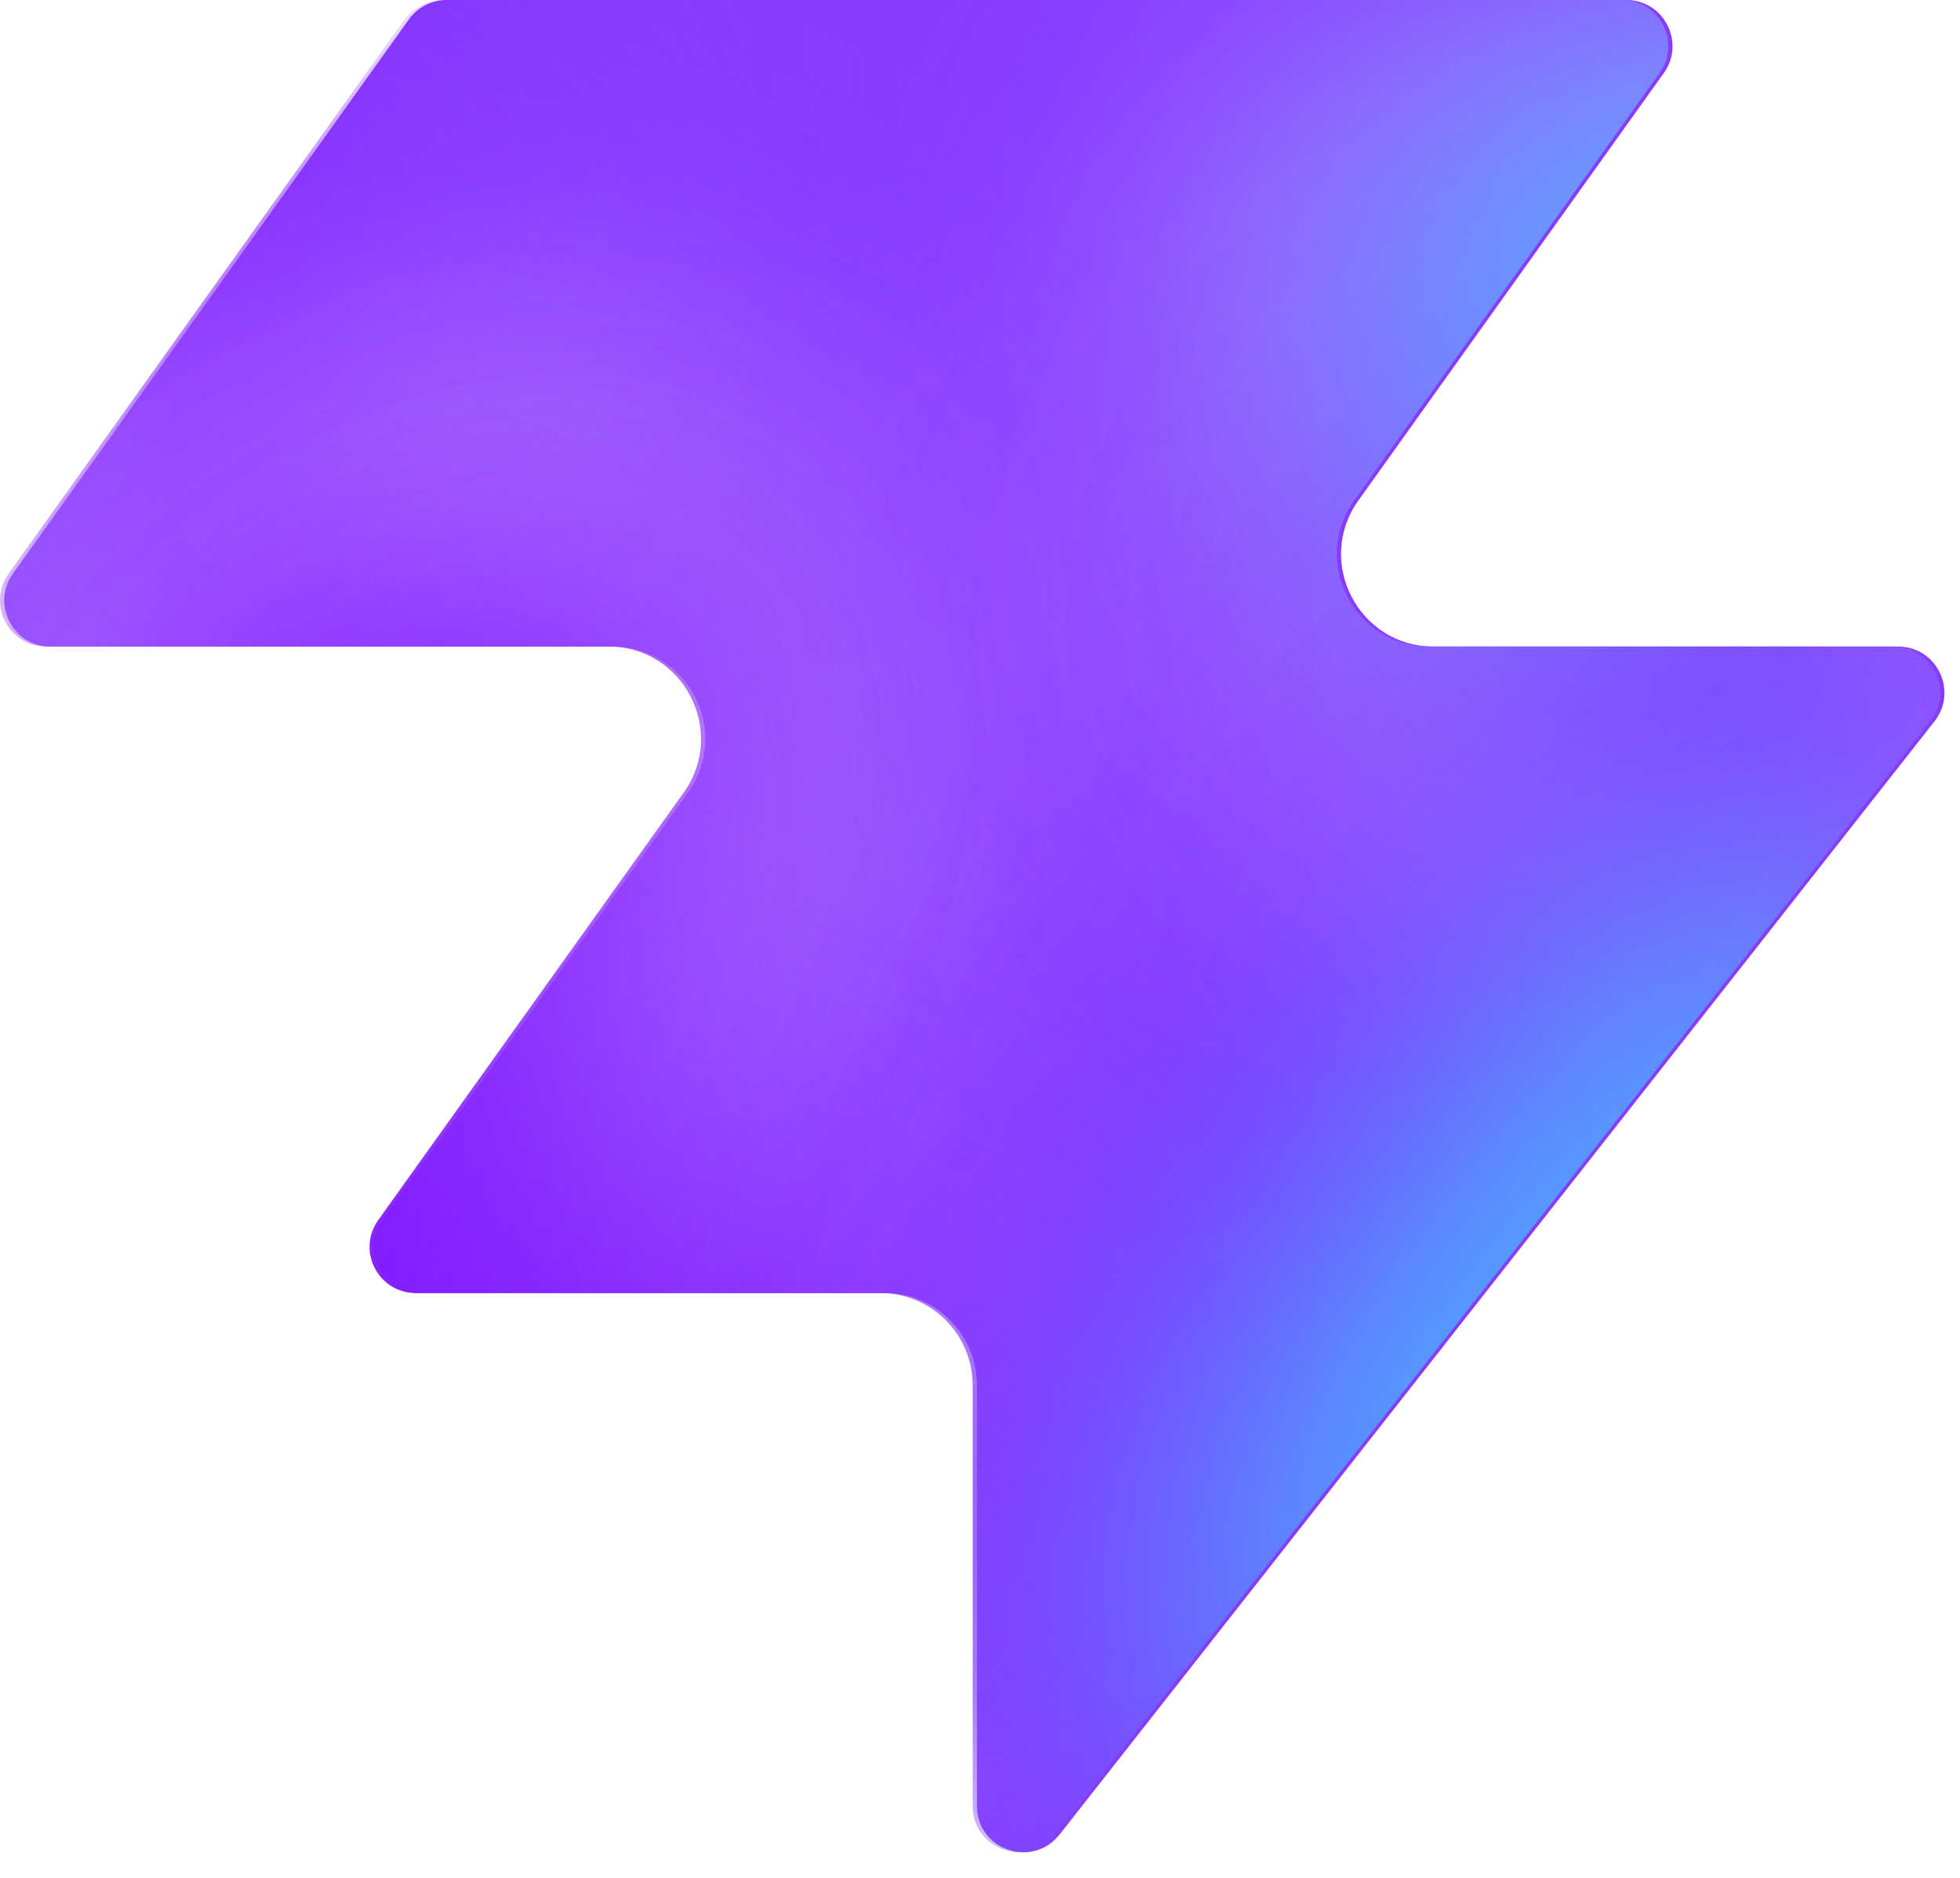
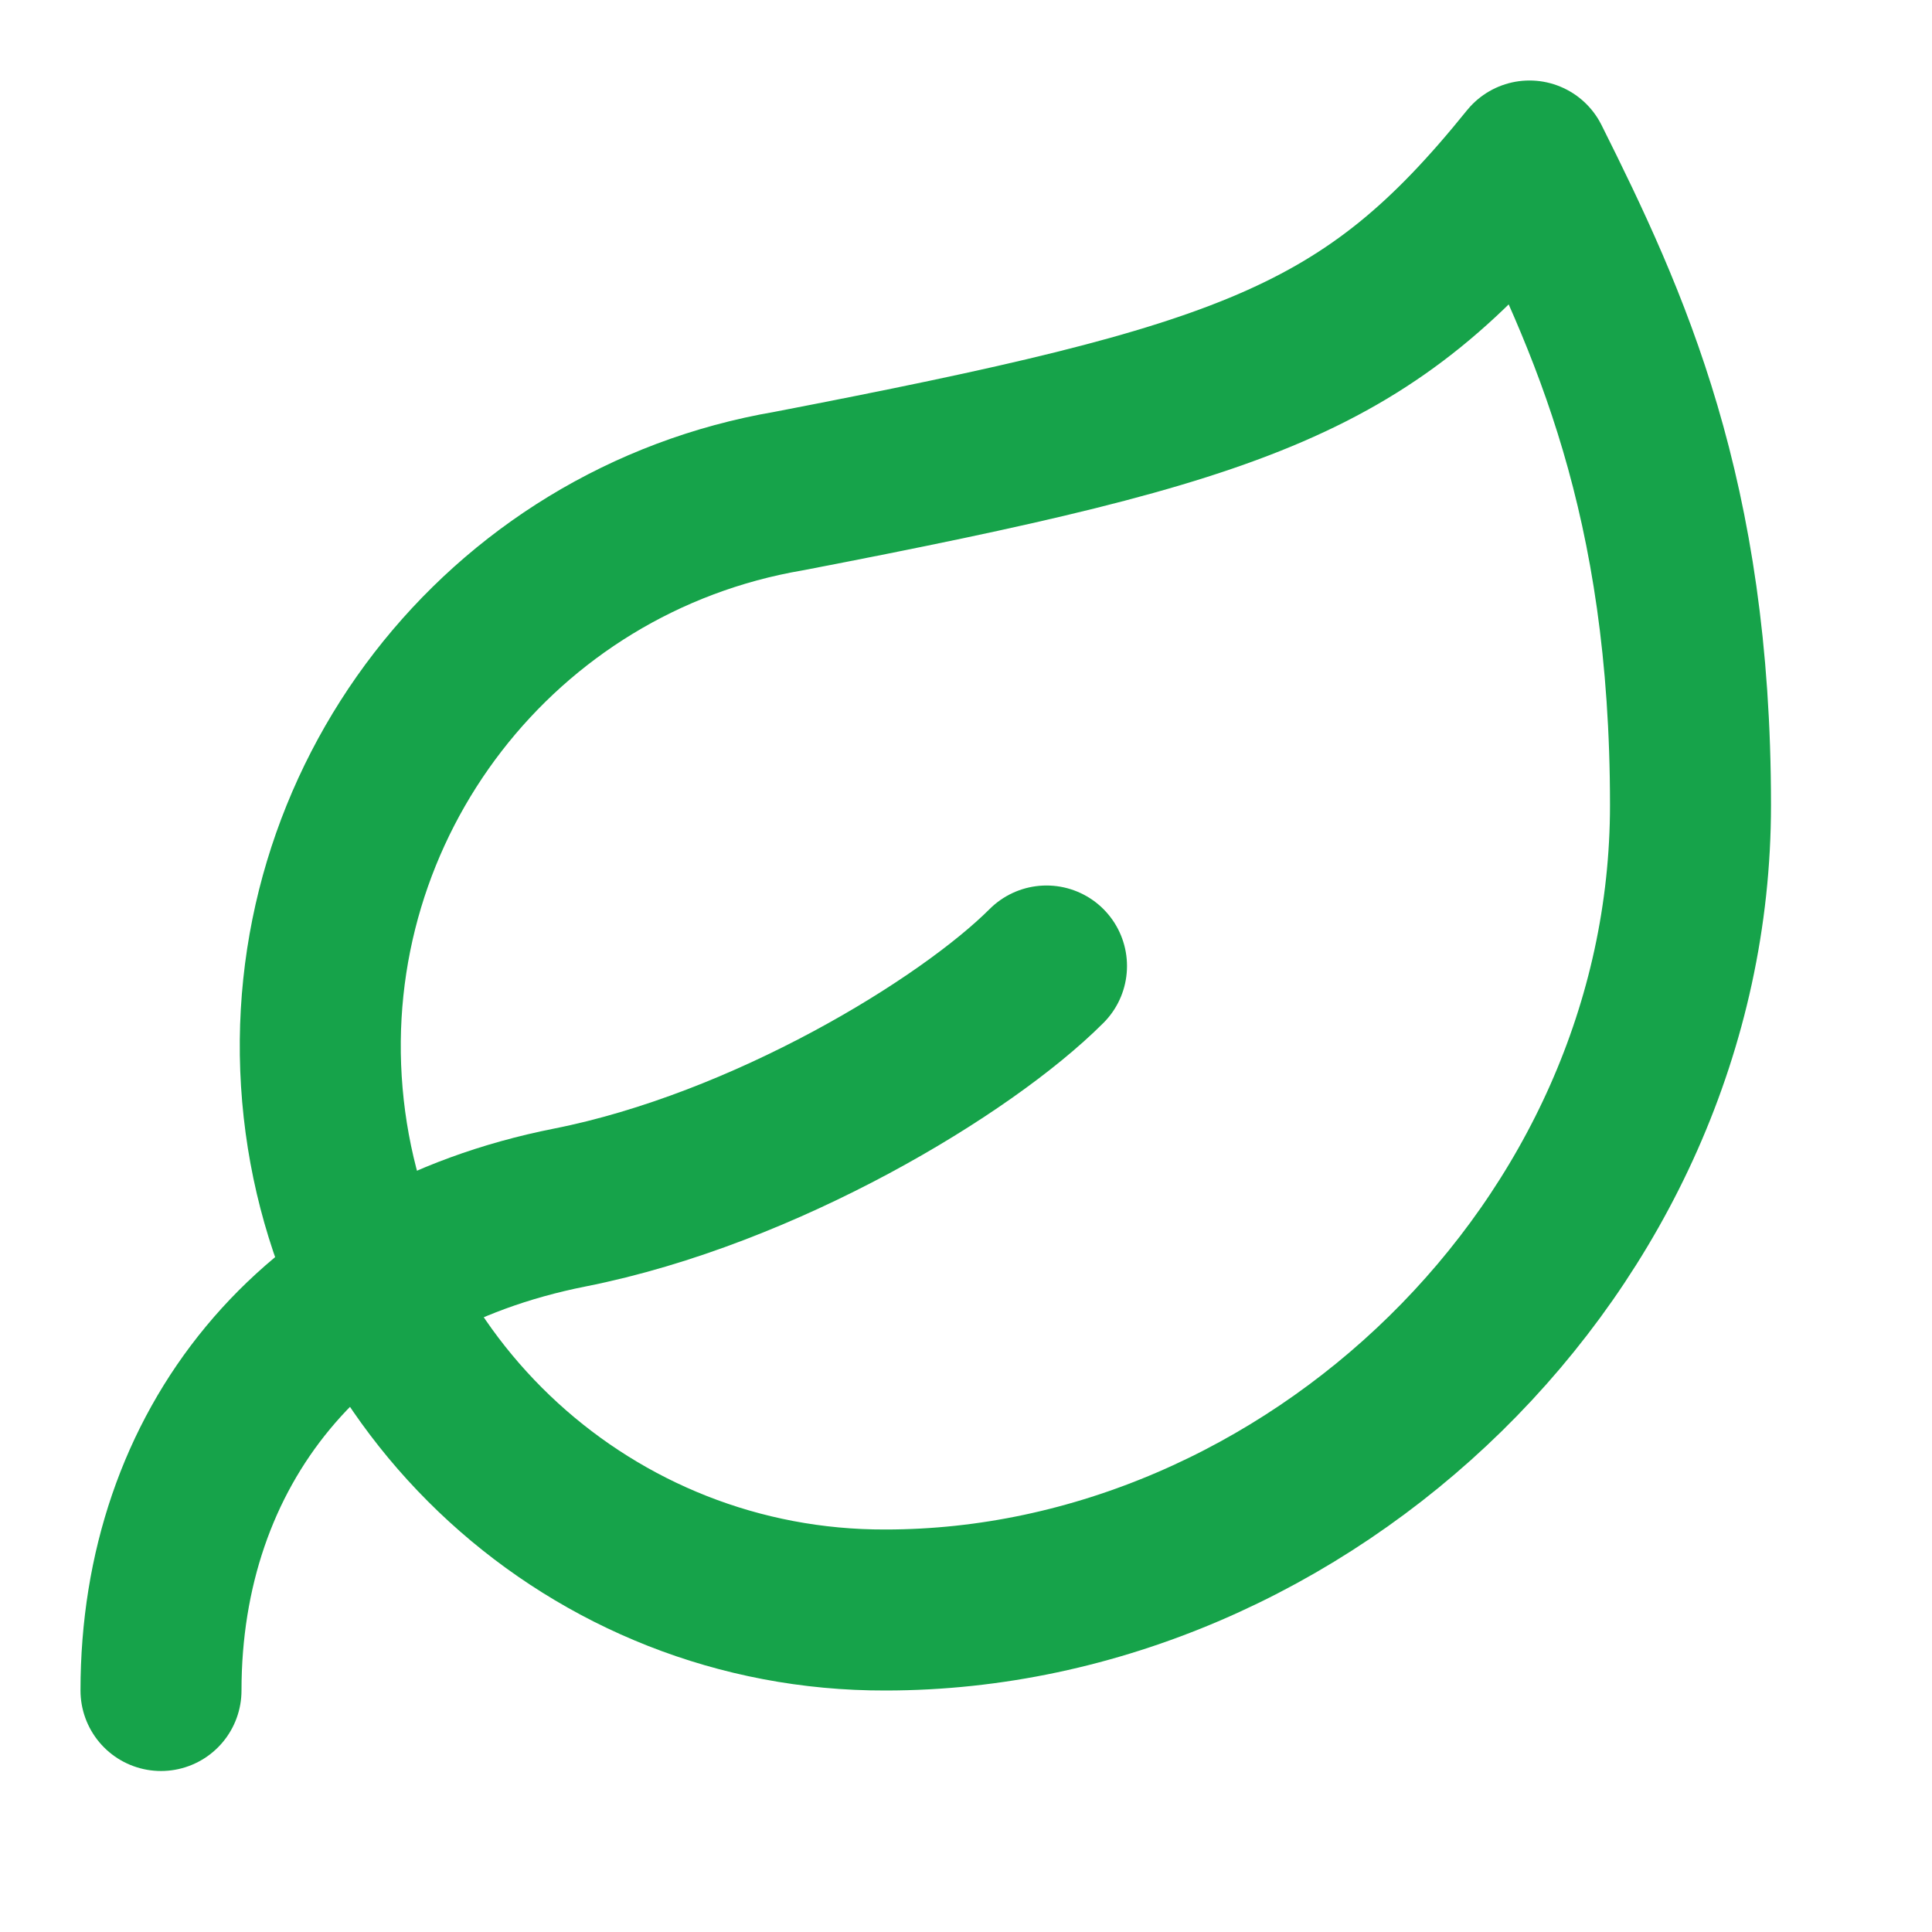
- <svg xmlns="http://www.w3.org/2000/svg" width="48" height="46" fill="none" viewBox="0 0 48 46">
-   <path fill="#863bff" d="M25.946 44.938c-.664.845-2.021.375-2.021-.698V33.937a2.26 2.26 0 0 0-2.262-2.262H10.287c-.92 0-1.456-1.04-.92-1.788l7.48-10.471c1.07-1.497 0-3.578-1.842-3.578H1.237c-.92 0-1.456-1.04-.92-1.788L10.013.474c.214-.297.556-.474.92-.474h28.894c.92 0 1.456 1.04.92 1.788l-7.48 10.471c-1.07 1.498 0 3.579 1.842 3.579h11.377c.943 0 1.473 1.088.89 1.83L25.947 44.94z" style="fill:#863bff;fill:color(display-p3 .525 .23 1);fill-opacity:1" />
-   <mask id="a" width="48" height="46" x="0" y="0" maskUnits="userSpaceOnUse" style="mask-type:alpha">
-     <path fill="#000" d="M25.842 44.938c-.664.844-2.021.375-2.021-.698V33.937a2.26 2.26 0 0 0-2.262-2.262H10.183c-.92 0-1.456-1.04-.92-1.788l7.48-10.471c1.07-1.498 0-3.579-1.842-3.579H1.133c-.92 0-1.456-1.04-.92-1.787L9.91.473c.214-.297.556-.474.92-.474h28.894c.92 0 1.456 1.04.92 1.788l-7.48 10.471c-1.07 1.498 0 3.578 1.842 3.578h11.377c.943 0 1.473 1.088.89 1.832L25.843 44.94z" style="fill:#000;fill-opacity:1" />
-   </mask>
-   <g mask="url(#a)">
-     <g filter="url(#b)">
-       <ellipse cx="5.508" cy="14.704" fill="#ede6ff" rx="5.508" ry="14.704" style="fill:#ede6ff;fill:color(display-p3 .927 .903 1);fill-opacity:1" transform="matrix(.00324 1 1 -.00324 -4.47 31.516)" />
-     </g>
-     <g filter="url(#c)">
-       <ellipse cx="10.399" cy="29.851" fill="#ede6ff" rx="10.399" ry="29.851" style="fill:#ede6ff;fill:color(display-p3 .927 .903 1);fill-opacity:1" transform="matrix(.00324 1 1 -.00324 -39.328 7.883)" />
-     </g>
-     <g filter="url(#d)">
-       <ellipse cx="5.508" cy="30.487" fill="#7e14ff" rx="5.508" ry="30.487" style="fill:#7e14ff;fill:color(display-p3 .492 .077 1);fill-opacity:1" transform="rotate(89.814 -25.913 -14.639)scale(1 -1)" />
-     </g>
-     <g filter="url(#e)">
-       <ellipse cx="5.508" cy="30.599" fill="#7e14ff" rx="5.508" ry="30.599" style="fill:#7e14ff;fill:color(display-p3 .492 .077 1);fill-opacity:1" transform="rotate(89.814 -32.644 -3.334)scale(1 -1)" />
-     </g>
-     <g filter="url(#f)">
-       <ellipse cx="5.508" cy="30.599" fill="#7e14ff" rx="5.508" ry="30.599" style="fill:#7e14ff;fill:color(display-p3 .492 .077 1);fill-opacity:1" transform="matrix(.00324 1 1 -.00324 -34.34 30.47)" />
-     </g>
-     <g filter="url(#g)">
-       <ellipse cx="14.072" cy="22.078" fill="#ede6ff" rx="14.072" ry="22.078" style="fill:#ede6ff;fill:color(display-p3 .927 .903 1);fill-opacity:1" transform="rotate(93.35 24.506 48.493)scale(-1 1)" />
-     </g>
-     <g filter="url(#h)">
-       <ellipse cx="3.47" cy="21.501" fill="#7e14ff" rx="3.47" ry="21.501" style="fill:#7e14ff;fill:color(display-p3 .492 .077 1);fill-opacity:1" transform="rotate(89.009 28.708 47.59)scale(-1 1)" />
-     </g>
-     <g filter="url(#i)">
-       <ellipse cx="3.47" cy="21.501" fill="#7e14ff" rx="3.47" ry="21.501" style="fill:#7e14ff;fill:color(display-p3 .492 .077 1);fill-opacity:1" transform="rotate(89.009 28.708 47.59)scale(-1 1)" />
-     </g>
-     <g filter="url(#j)">
-       <ellipse cx=".387" cy="8.972" fill="#7e14ff" rx="4.407" ry="29.108" style="fill:#7e14ff;fill:color(display-p3 .492 .077 1);fill-opacity:1" transform="rotate(39.51 .387 8.972)" />
-     </g>
-     <g filter="url(#k)">
-       <ellipse cx="47.523" cy="-6.092" fill="#7e14ff" rx="4.407" ry="29.108" style="fill:#7e14ff;fill:color(display-p3 .492 .077 1);fill-opacity:1" transform="rotate(37.892 47.523 -6.092)" />
-     </g>
-     <g filter="url(#l)">
-       <ellipse cx="41.412" cy="6.333" fill="#47bfff" rx="5.971" ry="9.665" style="fill:#47bfff;fill:color(display-p3 .28 .748 1);fill-opacity:1" transform="rotate(37.892 41.412 6.333)" />
-     </g>
-     <g filter="url(#m)">
-       <ellipse cx="-1.879" cy="38.332" fill="#7e14ff" rx="4.407" ry="29.108" style="fill:#7e14ff;fill:color(display-p3 .492 .077 1);fill-opacity:1" transform="rotate(37.892 -1.88 38.332)" />
-     </g>
-     <g filter="url(#n)">
-       <ellipse cx="-1.879" cy="38.332" fill="#7e14ff" rx="4.407" ry="29.108" style="fill:#7e14ff;fill:color(display-p3 .492 .077 1);fill-opacity:1" transform="rotate(37.892 -1.88 38.332)" />
-     </g>
-     <g filter="url(#o)">
-       <ellipse cx="35.651" cy="29.907" fill="#7e14ff" rx="4.407" ry="29.108" style="fill:#7e14ff;fill:color(display-p3 .492 .077 1);fill-opacity:1" transform="rotate(37.892 35.651 29.907)" />
-     </g>
-     <g filter="url(#p)">
-       <ellipse cx="38.418" cy="32.4" fill="#47bfff" rx="5.971" ry="15.297" style="fill:#47bfff;fill:color(display-p3 .28 .748 1);fill-opacity:1" transform="rotate(37.892 38.418 32.4)" />
-     </g>
-   </g>
-   <defs>
-     <filter id="b" width="60.045" height="41.654" x="-19.77" y="16.149" color-interpolation-filters="sRGB" filterUnits="userSpaceOnUse">
-       <feFlood flood-opacity="0" result="BackgroundImageFix" />
-       <feBlend in="SourceGraphic" in2="BackgroundImageFix" result="shape" />
-       <feGaussianBlur result="effect1_foregroundBlur_2002_17158" stdDeviation="7.659" />
-     </filter>
-     <filter id="c" width="90.34" height="51.437" x="-54.613" y="-7.533" color-interpolation-filters="sRGB" filterUnits="userSpaceOnUse">
-       <feFlood flood-opacity="0" result="BackgroundImageFix" />
-       <feBlend in="SourceGraphic" in2="BackgroundImageFix" result="shape" />
-       <feGaussianBlur result="effect1_foregroundBlur_2002_17158" stdDeviation="7.659" />
-     </filter>
-     <filter id="d" width="79.355" height="29.4" x="-49.64" y="2.03" color-interpolation-filters="sRGB" filterUnits="userSpaceOnUse">
-       <feFlood flood-opacity="0" result="BackgroundImageFix" />
-       <feBlend in="SourceGraphic" in2="BackgroundImageFix" result="shape" />
-       <feGaussianBlur result="effect1_foregroundBlur_2002_17158" stdDeviation="4.596" />
-     </filter>
-     <filter id="e" width="79.579" height="29.4" x="-45.045" y="20.029" color-interpolation-filters="sRGB" filterUnits="userSpaceOnUse">
-       <feFlood flood-opacity="0" result="BackgroundImageFix" />
-       <feBlend in="SourceGraphic" in2="BackgroundImageFix" result="shape" />
-       <feGaussianBlur result="effect1_foregroundBlur_2002_17158" stdDeviation="4.596" />
-     </filter>
-     <filter id="f" width="79.579" height="29.4" x="-43.513" y="21.178" color-interpolation-filters="sRGB" filterUnits="userSpaceOnUse">
-       <feFlood flood-opacity="0" result="BackgroundImageFix" />
-       <feBlend in="SourceGraphic" in2="BackgroundImageFix" result="shape" />
-       <feGaussianBlur result="effect1_foregroundBlur_2002_17158" stdDeviation="4.596" />
-     </filter>
-     <filter id="g" width="74.749" height="58.852" x="15.756" y="-17.901" color-interpolation-filters="sRGB" filterUnits="userSpaceOnUse">
-       <feFlood flood-opacity="0" result="BackgroundImageFix" />
-       <feBlend in="SourceGraphic" in2="BackgroundImageFix" result="shape" />
-       <feGaussianBlur result="effect1_foregroundBlur_2002_17158" stdDeviation="7.659" />
-     </filter>
-     <filter id="h" width="61.377" height="25.362" x="23.548" y="2.284" color-interpolation-filters="sRGB" filterUnits="userSpaceOnUse">
-       <feFlood flood-opacity="0" result="BackgroundImageFix" />
-       <feBlend in="SourceGraphic" in2="BackgroundImageFix" result="shape" />
-       <feGaussianBlur result="effect1_foregroundBlur_2002_17158" stdDeviation="4.596" />
-     </filter>
-     <filter id="i" width="61.377" height="25.362" x="23.548" y="2.284" color-interpolation-filters="sRGB" filterUnits="userSpaceOnUse">
-       <feFlood flood-opacity="0" result="BackgroundImageFix" />
-       <feBlend in="SourceGraphic" in2="BackgroundImageFix" result="shape" />
-       <feGaussianBlur result="effect1_foregroundBlur_2002_17158" stdDeviation="4.596" />
-     </filter>
-     <filter id="j" width="56.045" height="63.649" x="-27.636" y="-22.853" color-interpolation-filters="sRGB" filterUnits="userSpaceOnUse">
-       <feFlood flood-opacity="0" result="BackgroundImageFix" />
-       <feBlend in="SourceGraphic" in2="BackgroundImageFix" result="shape" />
-       <feGaussianBlur result="effect1_foregroundBlur_2002_17158" stdDeviation="4.596" />
-     </filter>
-     <filter id="k" width="54.814" height="64.646" x="20.116" y="-38.415" color-interpolation-filters="sRGB" filterUnits="userSpaceOnUse">
-       <feFlood flood-opacity="0" result="BackgroundImageFix" />
-       <feBlend in="SourceGraphic" in2="BackgroundImageFix" result="shape" />
-       <feGaussianBlur result="effect1_foregroundBlur_2002_17158" stdDeviation="4.596" />
-     </filter>
-     <filter id="l" width="33.541" height="35.313" x="24.641" y="-11.323" color-interpolation-filters="sRGB" filterUnits="userSpaceOnUse">
-       <feFlood flood-opacity="0" result="BackgroundImageFix" />
-       <feBlend in="SourceGraphic" in2="BackgroundImageFix" result="shape" />
-       <feGaussianBlur result="effect1_foregroundBlur_2002_17158" stdDeviation="4.596" />
-     </filter>
-     <filter id="m" width="54.814" height="64.646" x="-29.286" y="6.009" color-interpolation-filters="sRGB" filterUnits="userSpaceOnUse">
-       <feFlood flood-opacity="0" result="BackgroundImageFix" />
-       <feBlend in="SourceGraphic" in2="BackgroundImageFix" result="shape" />
-       <feGaussianBlur result="effect1_foregroundBlur_2002_17158" stdDeviation="4.596" />
-     </filter>
-     <filter id="n" width="54.814" height="64.646" x="-29.286" y="6.009" color-interpolation-filters="sRGB" filterUnits="userSpaceOnUse">
-       <feFlood flood-opacity="0" result="BackgroundImageFix" />
-       <feBlend in="SourceGraphic" in2="BackgroundImageFix" result="shape" />
-       <feGaussianBlur result="effect1_foregroundBlur_2002_17158" stdDeviation="4.596" />
-     </filter>
-     <filter id="o" width="54.814" height="64.646" x="8.244" y="-2.416" color-interpolation-filters="sRGB" filterUnits="userSpaceOnUse">
-       <feFlood flood-opacity="0" result="BackgroundImageFix" />
-       <feBlend in="SourceGraphic" in2="BackgroundImageFix" result="shape" />
-       <feGaussianBlur result="effect1_foregroundBlur_2002_17158" stdDeviation="4.596" />
-     </filter>
-     <filter id="p" width="39.409" height="43.623" x="18.713" y="10.588" color-interpolation-filters="sRGB" filterUnits="userSpaceOnUse">
-       <feFlood flood-opacity="0" result="BackgroundImageFix" />
-       <feBlend in="SourceGraphic" in2="BackgroundImageFix" result="shape" />
-       <feGaussianBlur result="effect1_foregroundBlur_2002_17158" stdDeviation="4.596" />
-     </filter>
-   </defs>
+ <svg xmlns="http://www.w3.org/2000/svg" width="24" height="24" viewBox="0 0 24 24" fill="none" stroke="#16a34a" stroke-width="2" stroke-linecap="round" stroke-linejoin="round">
+   <path d="M11 20A7 7 0 0 1 9.8 6.1C15.5 5 17 4.48 19 2c1 2 2 4.18 2 8 0 5.5-4.78 10-10 10Z" />
+   <path d="M2 21c0-3 1.85-5.36 5.08-6C9.5 14.52 12 13 13 12" />
</svg>
